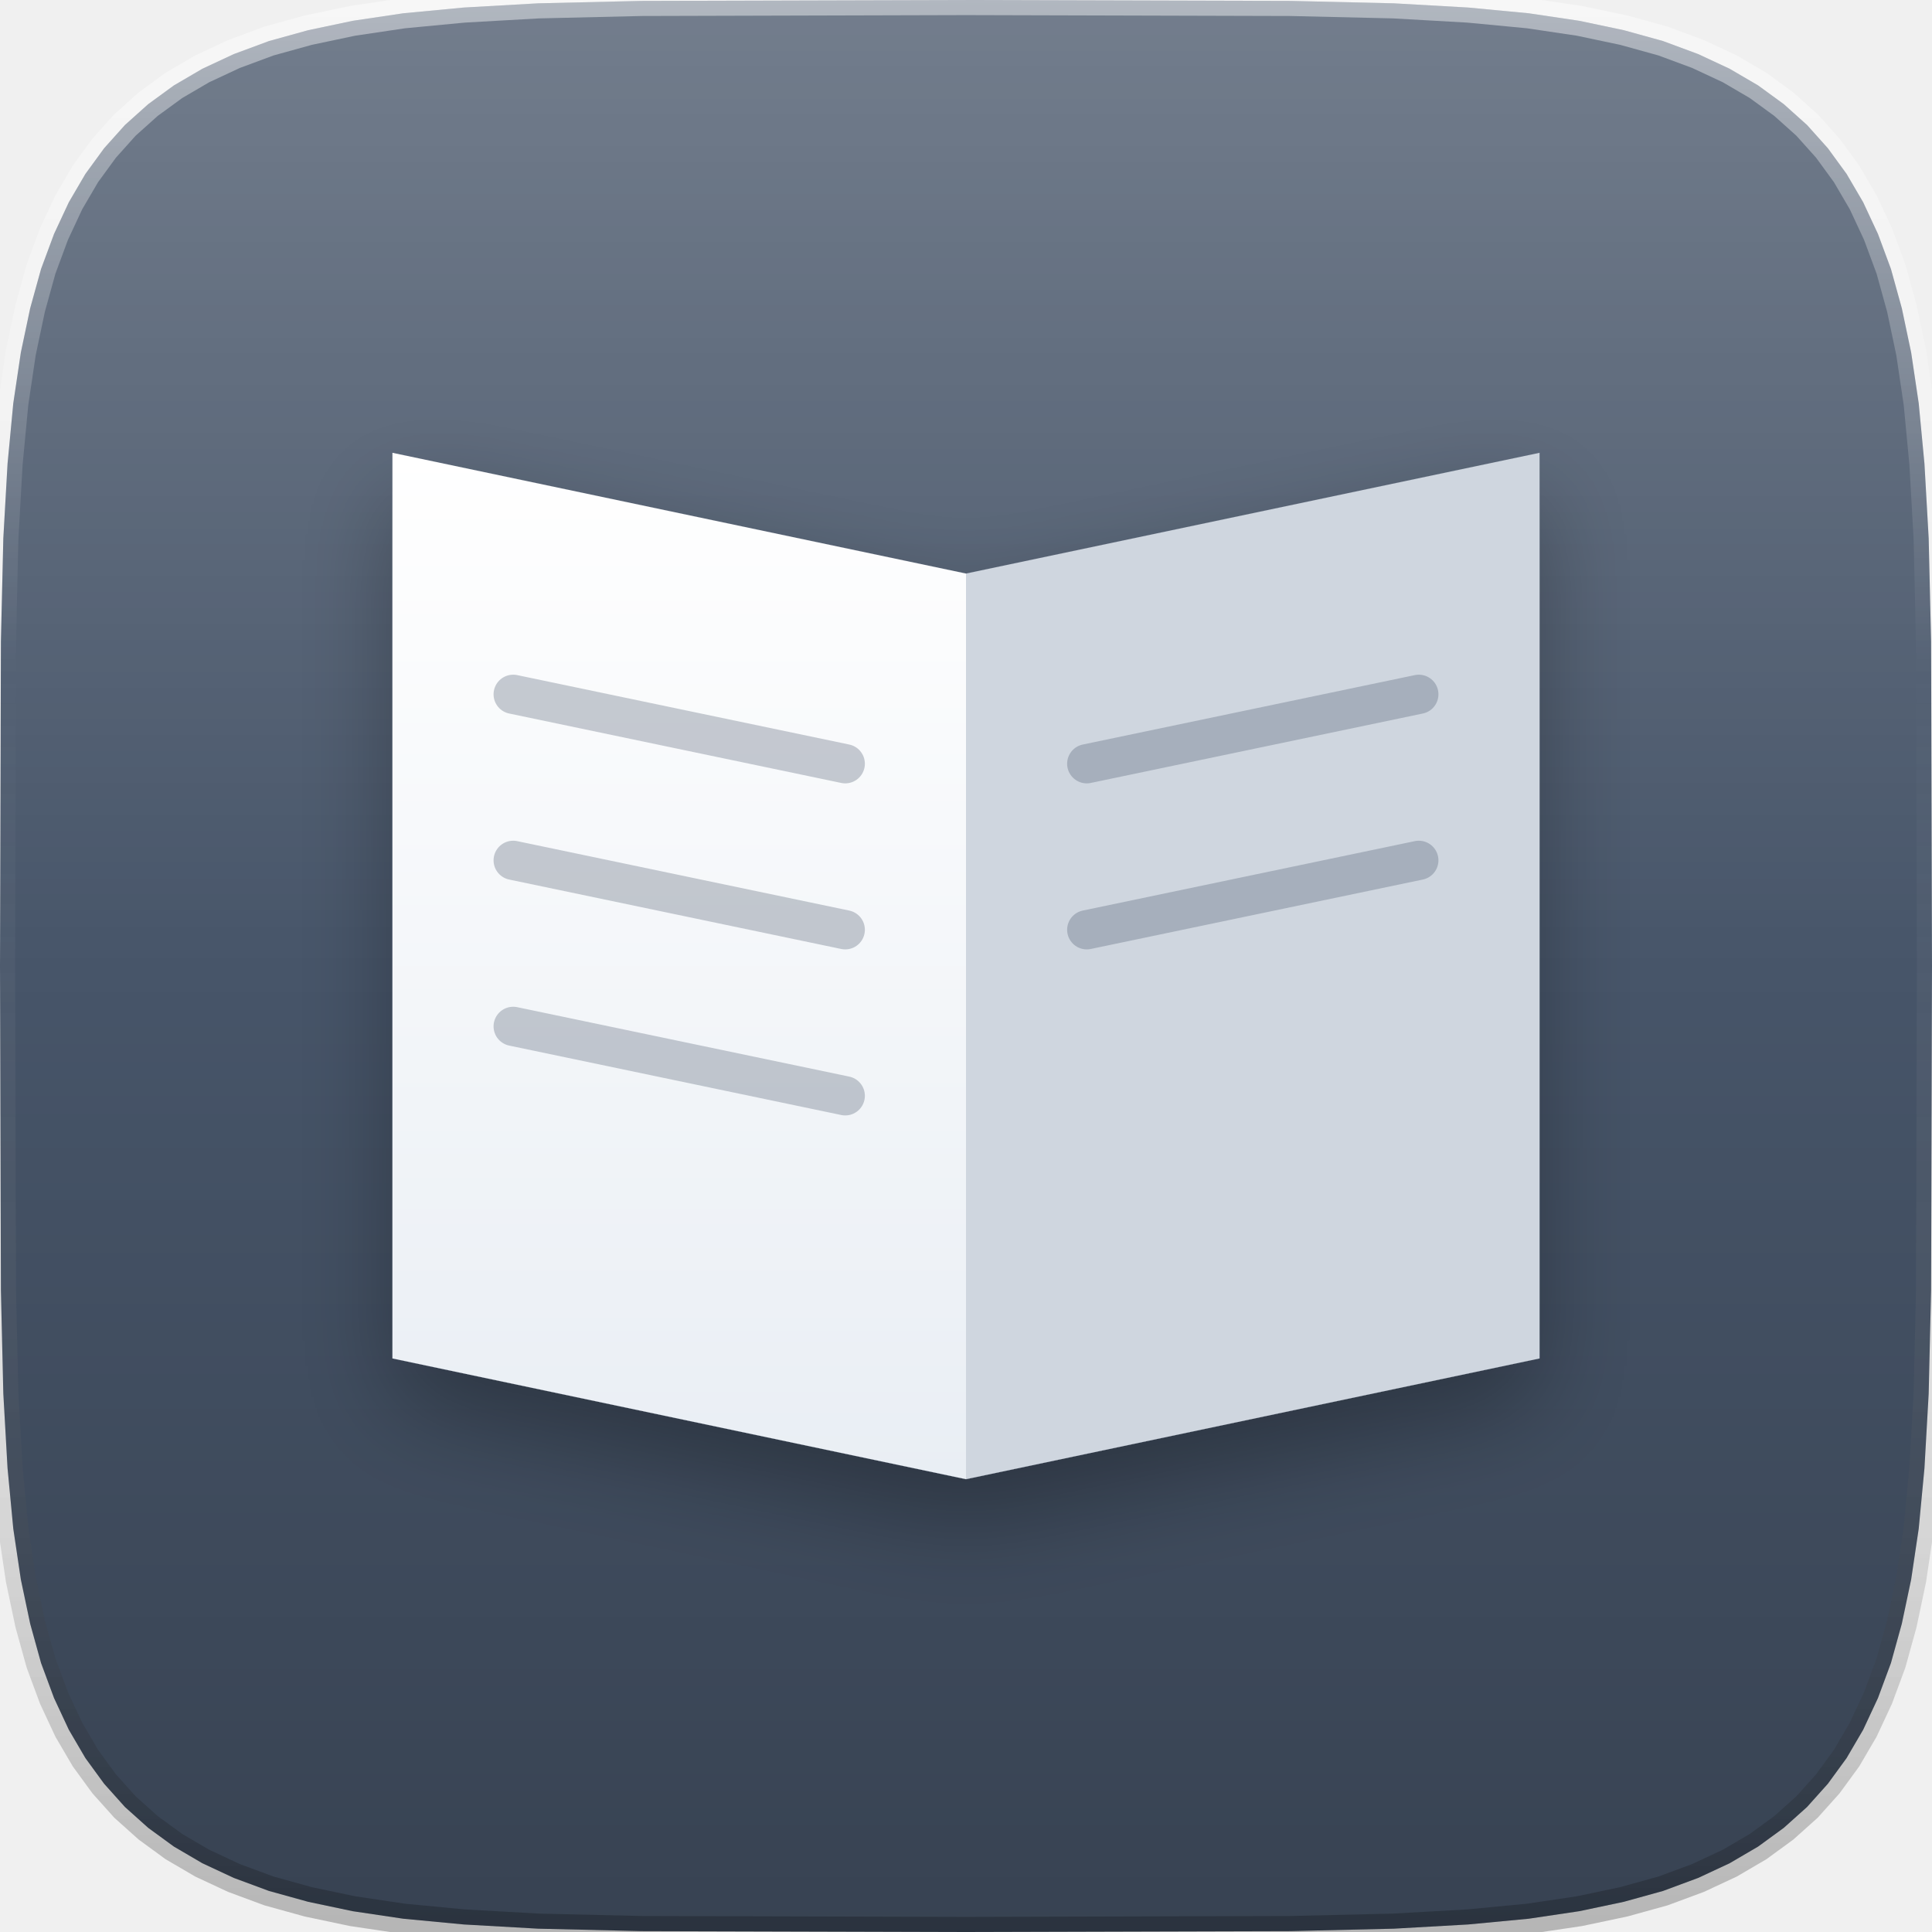
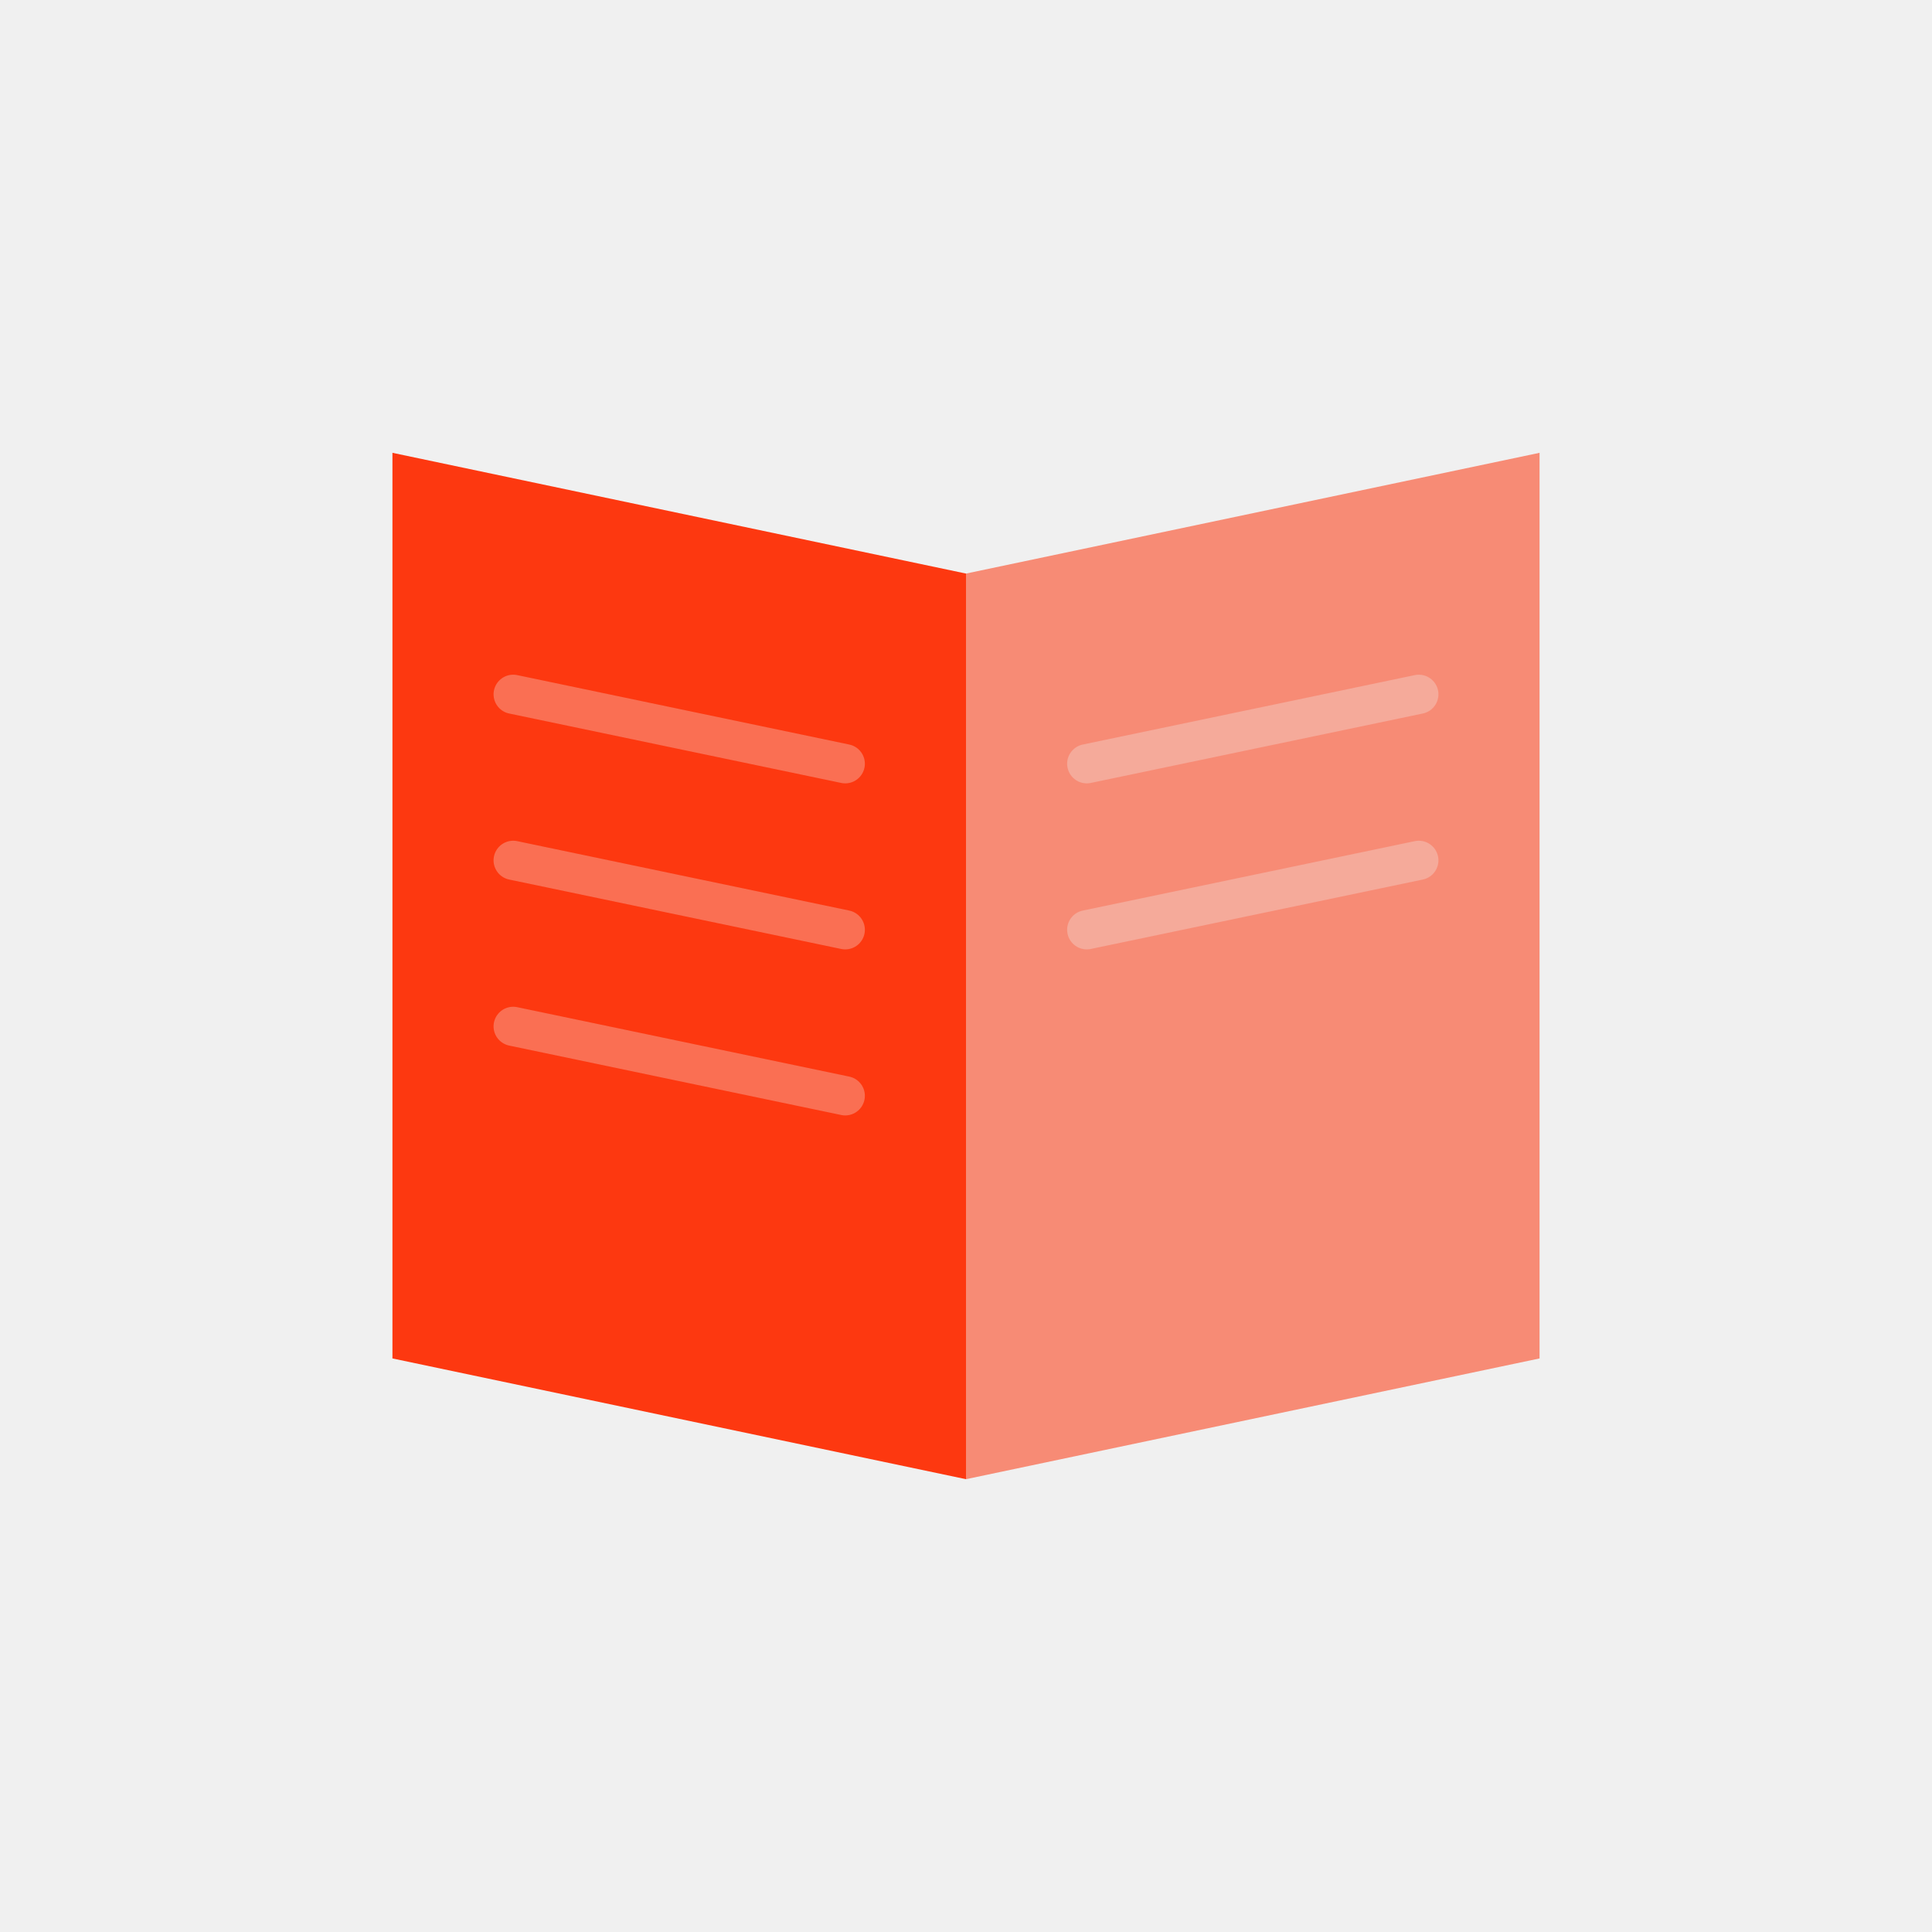
<svg xmlns="http://www.w3.org/2000/svg" viewBox="0 0 64 64" width="64" height="64">
  <defs>
-     <clipPath id="c">
-       <path d="M64.00,32.00L63.97,42.75L63.89,46.17L63.75,48.64L63.56,50.64L63.31,52.32L63.00,53.79L62.64,55.09L62.21,56.25L61.72,57.30L61.17,58.24L60.55,59.09L59.86,59.86L59.09,60.55L58.24,61.17L57.30,61.72L56.25,62.21L55.09,62.64L53.79,63.00L52.32,63.31L50.64,63.56L48.64,63.75L46.17,63.89L42.75,63.97L32.00,64.00L21.25,63.97L17.83,63.89L15.36,63.75L13.36,63.56L11.68,63.31L10.21,63.00L8.91,62.64L7.75,62.21L6.70,61.72L5.76,61.17L4.91,60.55L4.14,59.86L3.45,59.09L2.83,58.24L2.28,57.30L1.79,56.25L1.36,55.09L1.00,53.79L0.69,52.32L0.44,50.64L0.25,48.64L0.11,46.17L0.03,42.75L0.00,32.00L0.03,21.25L0.11,17.83L0.25,15.36L0.44,13.36L0.69,11.68L1.00,10.21L1.36,8.91L1.79,7.75L2.28,6.70L2.83,5.76L3.45,4.91L4.14,4.14L4.91,3.45L5.76,2.83L6.70,2.28L7.75,1.79L8.91,1.36L10.21,1.00L11.68,0.69L13.36,0.44L15.36,0.25L17.83,0.11L21.25,0.03L32.00,0.00L42.75,0.03L46.17,0.11L48.64,0.25L50.64,0.44L52.32,0.69L53.79,1.00L55.09,1.36L56.25,1.79L57.30,2.28L58.24,2.83L59.09,3.45L59.86,4.14L60.55,4.91L61.17,5.76L61.72,6.70L62.21,7.75L62.64,8.91L63.00,10.21L63.31,11.68L63.56,13.36L63.75,15.36L63.89,17.83L63.97,21.25Z" />
-     </clipPath>
-     <linearGradient id="l" x1="0" y1="0" x2="0" y2="1">
-       <stop offset="0" stop-color="#fff" stop-opacity=".24" />
-       <stop offset=".5" stop-color="#fff" stop-opacity="0" />
-       <stop offset=".5" stop-color="#000" stop-opacity="0" />
-       <stop offset="1" stop-color="#000" stop-opacity=".22" />
-     </linearGradient>
-     <linearGradient id="e" x1="0" y1="0" x2="0" y2="1">
-       <stop offset="0" stop-color="#fff" stop-opacity=".45" />
-       <stop offset=".35" stop-color="#fff" stop-opacity="0" />
-       <stop offset="1" stop-color="#000" stop-opacity=".25" />
-     </linearGradient>
-     <linearGradient id="p" x1="0" y1="0" x2="0" y2="1">
-       <stop offset="0" stop-color="#FFFFFF" />
-       <stop offset="1" stop-color="#E9EEF4" />
-     </linearGradient>
-     <filter id="d" x="-20%" y="-20%" width="140%" height="150%">
-       <feDropShadow dx="0" dy="1.4" stdDeviation="1.6" flood-color="#000" flood-opacity=".3" />
-     </filter>
+     <mask id="m" maskUnits="userSpaceOnUse" x="0" y="0" width="64" height="64">
+       <path d="M32 19L13 15v30l19 4z" fill="#fff" />
+       <path d="M32 19l19-4v30l-19 4z" fill="#8c8c8c" />
+       <path d="M17 23l11 2.3M17 28.5l11 2.3M17 34l11 2.3M36 25.3l11-2.3M36 30.8l11-2.3" fill="none" stroke="#000" stroke-opacity=".3" stroke-width="1.3" stroke-linecap="round" stroke-linejoin="round" />
+     </mask>
  </defs>
-   <g clip-path="url(#c)">
-     <rect width="64" height="64" fill="#475569" />
-     <rect width="64" height="64" fill="url(#l)" />
-   </g>
-   <path d="M64.00,32.00L63.97,42.75L63.89,46.17L63.75,48.64L63.56,50.64L63.31,52.32L63.00,53.79L62.64,55.09L62.21,56.25L61.72,57.30L61.17,58.24L60.55,59.09L59.86,59.86L59.09,60.55L58.24,61.17L57.30,61.72L56.25,62.21L55.09,62.64L53.79,63.00L52.32,63.31L50.64,63.56L48.64,63.75L46.17,63.89L42.75,63.97L32.00,64.00L21.25,63.97L17.83,63.89L15.36,63.75L13.36,63.56L11.68,63.31L10.21,63.00L8.91,62.64L7.75,62.21L6.70,61.72L5.76,61.17L4.91,60.55L4.14,59.86L3.45,59.09L2.83,58.24L2.28,57.30L1.79,56.25L1.36,55.09L1.00,53.79L0.69,52.32L0.44,50.64L0.25,48.64L0.11,46.17L0.03,42.75L0.00,32.00L0.03,21.25L0.11,17.83L0.25,15.36L0.44,13.36L0.69,11.68L1.00,10.21L1.36,8.91L1.79,7.75L2.28,6.70L2.83,5.76L3.45,4.91L4.14,4.14L4.91,3.45L5.76,2.83L6.70,2.28L7.75,1.79L8.91,1.36L10.21,1.00L11.68,0.69L13.36,0.44L15.36,0.25L17.83,0.11L21.25,0.03L32.00,0.00L42.75,0.03L46.17,0.11L48.64,0.25L50.64,0.44L52.32,0.69L53.79,1.00L55.09,1.36L56.25,1.79L57.30,2.28L58.24,2.83L59.09,3.45L59.86,4.14L60.55,4.91L61.17,5.76L61.72,6.70L62.21,7.75L62.64,8.91L63.00,10.21L63.31,11.68L63.56,13.36L63.75,15.36L63.89,17.83L63.97,21.25Z" fill="none" stroke="url(#e)" stroke-width="1" />
-   <g filter="url(#d)">
-     <path d="M32 19L13 15v30l19 4z" fill="url(#p)" />
-     <path d="M32 19l19-4v30l-19 4z" fill="#CFD6DF" />
-     <path d="M17 23l11 2.3M17 28.5l11 2.3M17 34l11 2.3M36 25.3l11-2.3M36 30.8l11-2.3" fill="none" stroke="#475569" stroke-opacity=".3" stroke-width="1.3" stroke-linecap="round" stroke-linejoin="round" />
-   </g>
+   <rect width="64" height="64" fill="#FD3810" mask="url(#m)" />
</svg>
